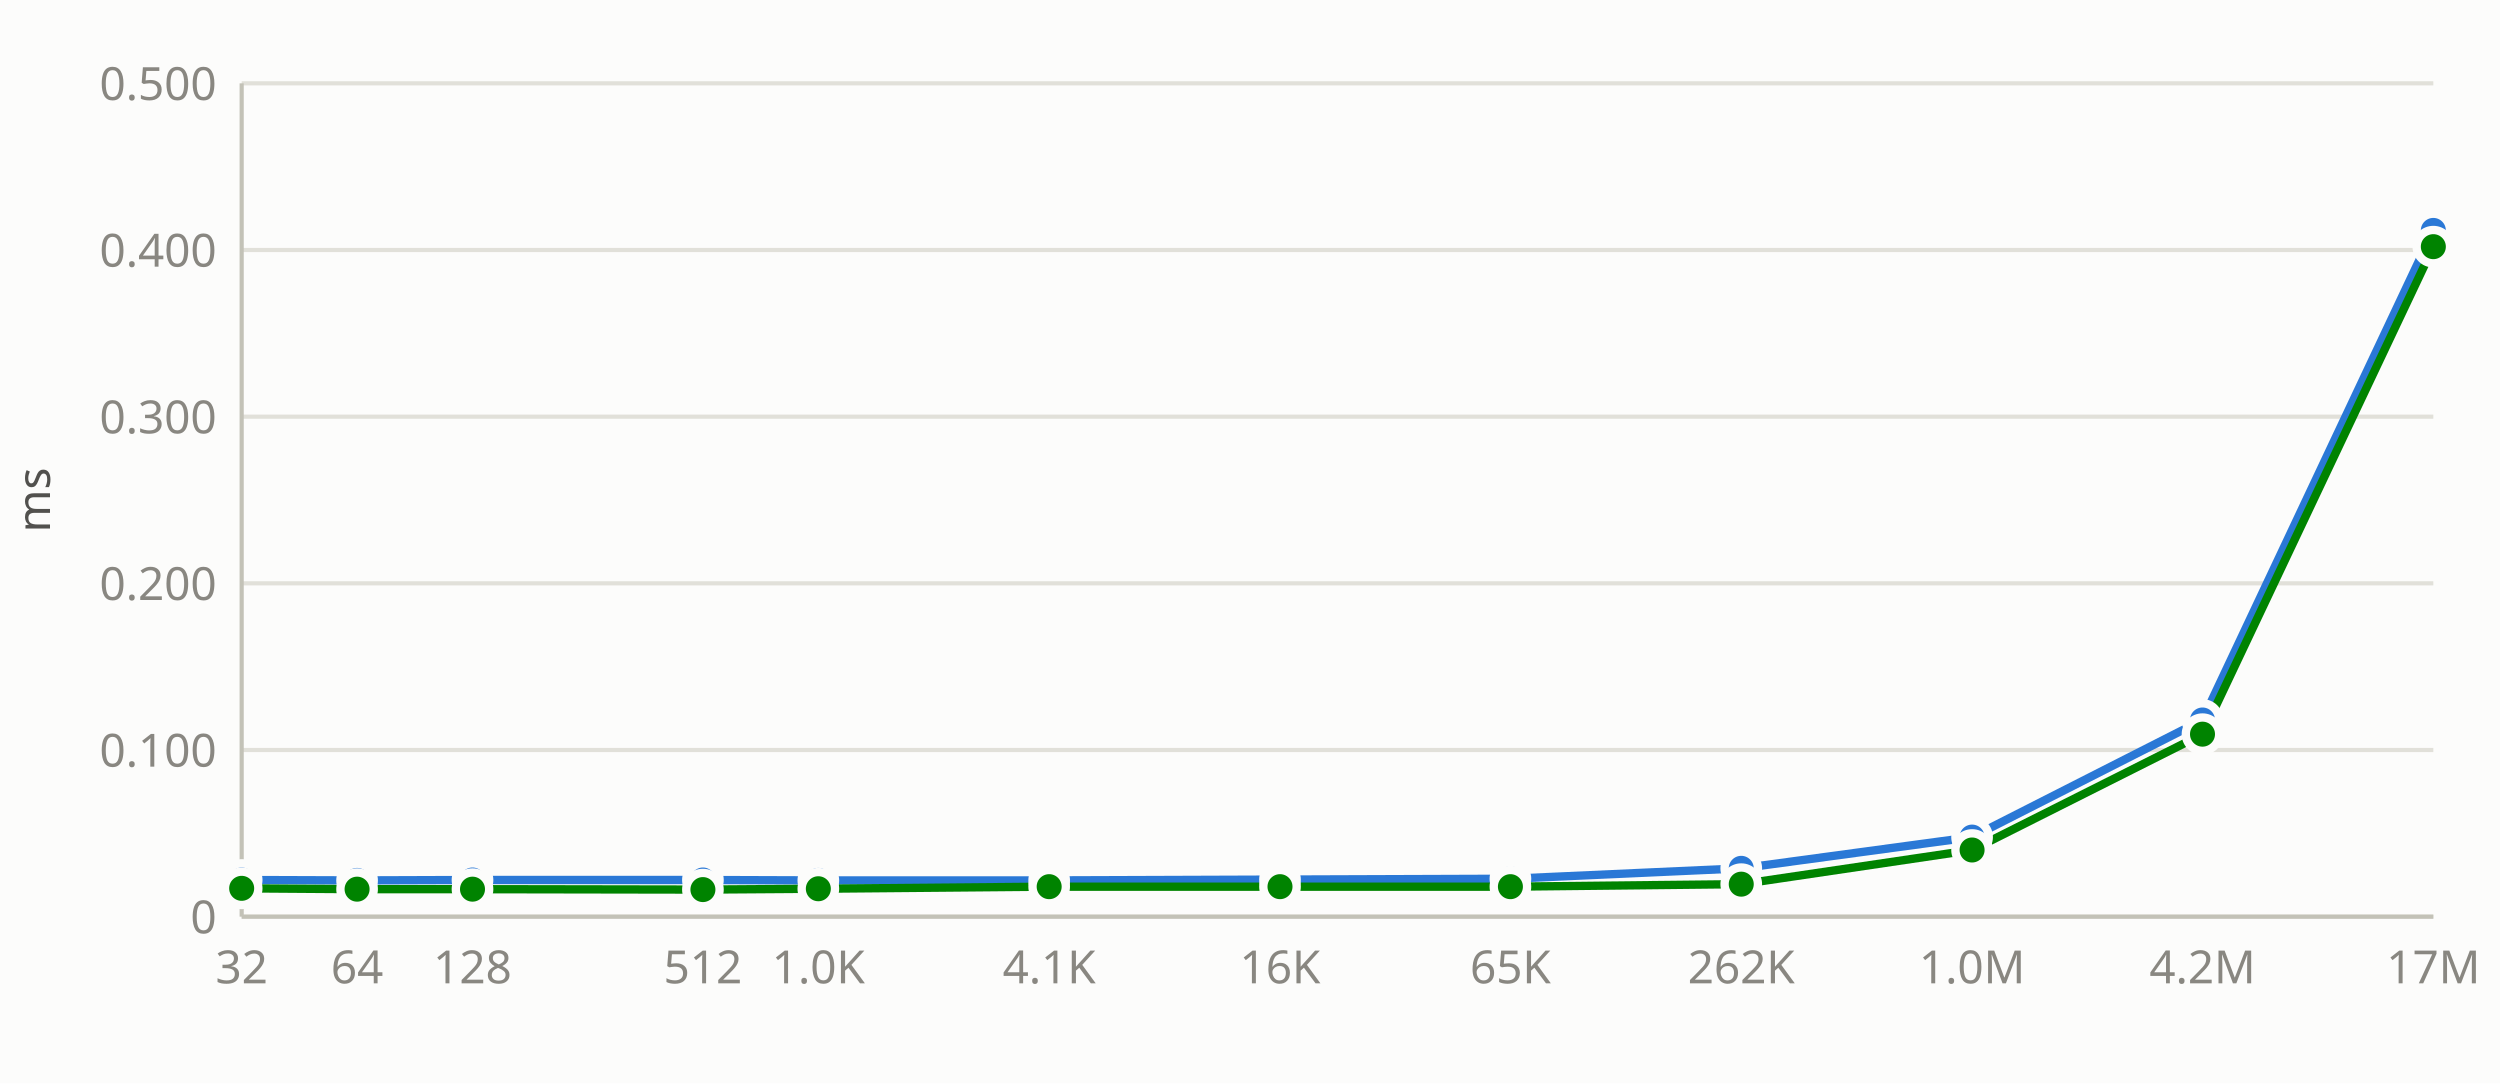
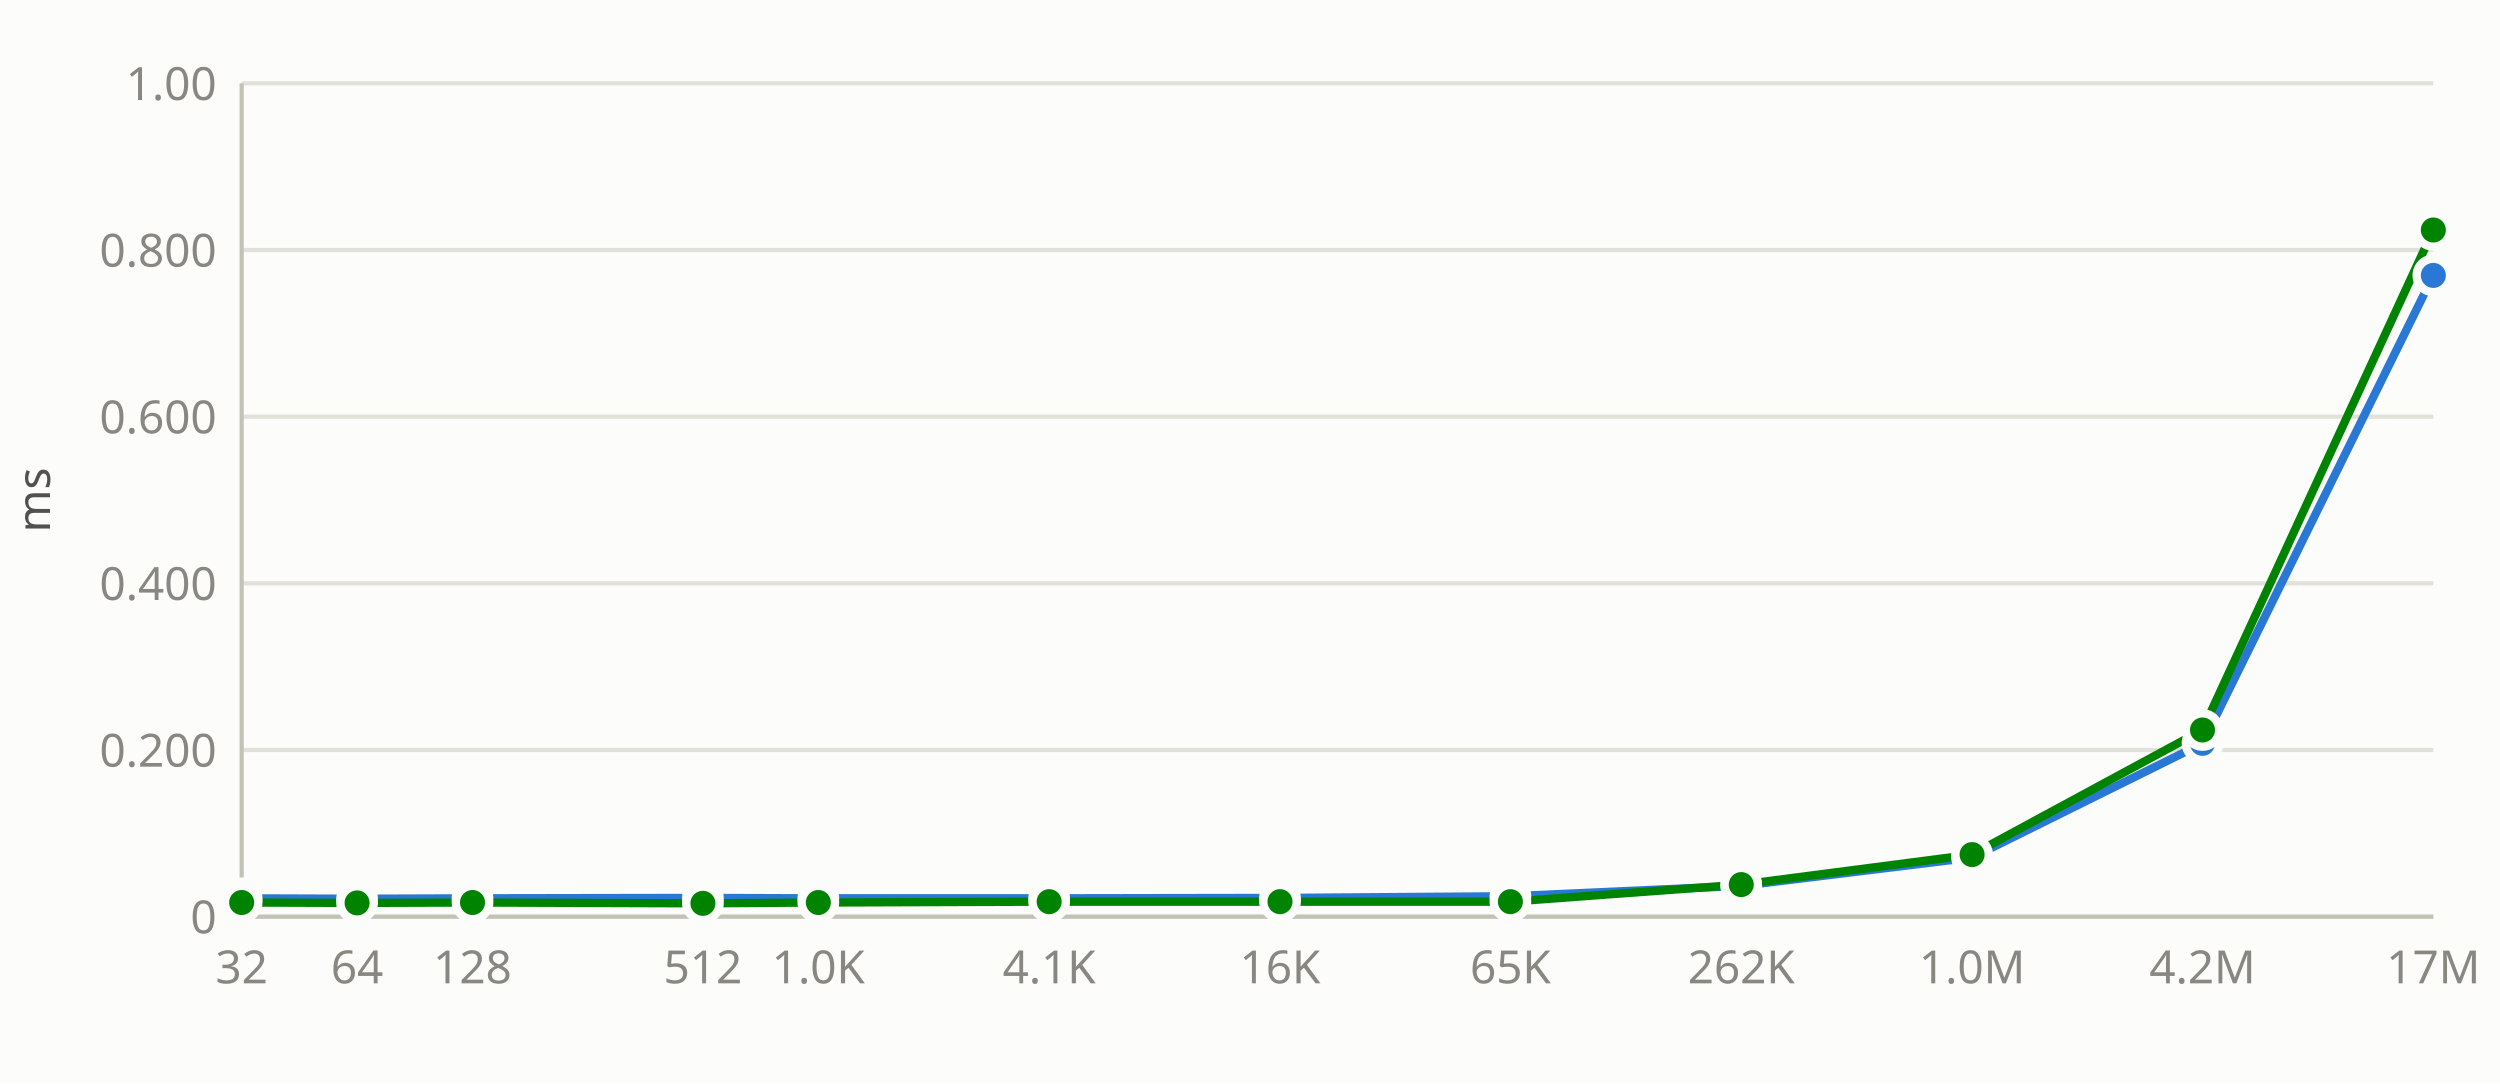
- <svg xmlns="http://www.w3.org/2000/svg" id="bc-isamax-default-nvidia_geforce_gtx_1650-ms" viewBox="0 0 600 260" width="600" height="260" role="img" aria-label="ms vs n">
-   <style>#bc-isamax-default-nvidia_geforce_gtx_1650-ms .bg{fill:#fcfcfb}#bc-isamax-default-nvidia_geforce_gtx_1650-ms .gr{stroke:#e1e0d9;stroke-width:1;fill:none}#bc-isamax-default-nvidia_geforce_gtx_1650-ms .ax{stroke:#c3c2b7;stroke-width:1;fill:none}#bc-isamax-default-nvidia_geforce_gtx_1650-ms .at{fill:#898781;font:11px/1 system-ui,sans-serif}#bc-isamax-default-nvidia_geforce_gtx_1650-ms .lt{fill:#52514e;font:11px/1 system-ui,sans-serif}#bc-isamax-default-nvidia_geforce_gtx_1650-ms .ln1{stroke:#2a78d6;fill:none;stroke-width:2;stroke-linejoin:round;stroke-linecap:round}#bc-isamax-default-nvidia_geforce_gtx_1650-ms .mk1{fill:#2a78d6;stroke:#fcfcfb;stroke-width:2}#bc-isamax-default-nvidia_geforce_gtx_1650-ms .ln2{stroke:#008300;fill:none;stroke-width:2;stroke-linejoin:round;stroke-linecap:round}#bc-isamax-default-nvidia_geforce_gtx_1650-ms .mk2{fill:#008300;stroke:#fcfcfb;stroke-width:2}@media(prefers-color-scheme:dark){#bc-isamax-default-nvidia_geforce_gtx_1650-ms .bg{fill:#1a1a19}#bc-isamax-default-nvidia_geforce_gtx_1650-ms .gr{stroke:#2c2c2a}#bc-isamax-default-nvidia_geforce_gtx_1650-ms .ax{stroke:#383835}#bc-isamax-default-nvidia_geforce_gtx_1650-ms .at{fill:#898781}#bc-isamax-default-nvidia_geforce_gtx_1650-ms .lt{fill:#c3c2b7}#bc-isamax-default-nvidia_geforce_gtx_1650-ms .ln1{stroke:#3987e5}#bc-isamax-default-nvidia_geforce_gtx_1650-ms .mk1{fill:#3987e5;stroke:#1a1a19}#bc-isamax-default-nvidia_geforce_gtx_1650-ms .ln2{stroke:#008300}#bc-isamax-default-nvidia_geforce_gtx_1650-ms .mk2{fill:#008300;stroke:#1a1a19}}:root[data-theme=dark] #bc-isamax-default-nvidia_geforce_gtx_1650-ms .bg{fill:#1a1a19}:root[data-theme=dark] #bc-isamax-default-nvidia_geforce_gtx_1650-ms .gr{stroke:#2c2c2a}:root[data-theme=dark] #bc-isamax-default-nvidia_geforce_gtx_1650-ms .ax{stroke:#383835}:root[data-theme=dark] #bc-isamax-default-nvidia_geforce_gtx_1650-ms .lt{fill:#c3c2b7}:root[data-theme=dark] #bc-isamax-default-nvidia_geforce_gtx_1650-ms .ln1{stroke:#3987e5}:root[data-theme=dark] #bc-isamax-default-nvidia_geforce_gtx_1650-ms .mk1{fill:#3987e5;stroke:#1a1a19}:root[data-theme=dark] #bc-isamax-default-nvidia_geforce_gtx_1650-ms .mk2{stroke:#1a1a19}</style>
+ <svg xmlns="http://www.w3.org/2000/svg" id="bc-idamax-default-nvidia_geforce_gtx_1650-ms" viewBox="0 0 600 260" width="600" height="260" role="img" aria-label="ms vs n">
+   <style>#bc-idamax-default-nvidia_geforce_gtx_1650-ms .bg{fill:#fcfcfb}#bc-idamax-default-nvidia_geforce_gtx_1650-ms .gr{stroke:#e1e0d9;stroke-width:1;fill:none}#bc-idamax-default-nvidia_geforce_gtx_1650-ms .ax{stroke:#c3c2b7;stroke-width:1;fill:none}#bc-idamax-default-nvidia_geforce_gtx_1650-ms .at{fill:#898781;font:11px/1 system-ui,sans-serif}#bc-idamax-default-nvidia_geforce_gtx_1650-ms .lt{fill:#52514e;font:11px/1 system-ui,sans-serif}#bc-idamax-default-nvidia_geforce_gtx_1650-ms .ln1{stroke:#2a78d6;fill:none;stroke-width:2;stroke-linejoin:round;stroke-linecap:round}#bc-idamax-default-nvidia_geforce_gtx_1650-ms .mk1{fill:#2a78d6;stroke:#fcfcfb;stroke-width:2}#bc-idamax-default-nvidia_geforce_gtx_1650-ms .ln2{stroke:#008300;fill:none;stroke-width:2;stroke-linejoin:round;stroke-linecap:round}#bc-idamax-default-nvidia_geforce_gtx_1650-ms .mk2{fill:#008300;stroke:#fcfcfb;stroke-width:2}@media(prefers-color-scheme:dark){#bc-idamax-default-nvidia_geforce_gtx_1650-ms .bg{fill:#1a1a19}#bc-idamax-default-nvidia_geforce_gtx_1650-ms .gr{stroke:#2c2c2a}#bc-idamax-default-nvidia_geforce_gtx_1650-ms .ax{stroke:#383835}#bc-idamax-default-nvidia_geforce_gtx_1650-ms .at{fill:#898781}#bc-idamax-default-nvidia_geforce_gtx_1650-ms .lt{fill:#c3c2b7}#bc-idamax-default-nvidia_geforce_gtx_1650-ms .ln1{stroke:#3987e5}#bc-idamax-default-nvidia_geforce_gtx_1650-ms .mk1{fill:#3987e5;stroke:#1a1a19}#bc-idamax-default-nvidia_geforce_gtx_1650-ms .ln2{stroke:#008300}#bc-idamax-default-nvidia_geforce_gtx_1650-ms .mk2{fill:#008300;stroke:#1a1a19}}:root[data-theme=dark] #bc-idamax-default-nvidia_geforce_gtx_1650-ms .bg{fill:#1a1a19}:root[data-theme=dark] #bc-idamax-default-nvidia_geforce_gtx_1650-ms .gr{stroke:#2c2c2a}:root[data-theme=dark] #bc-idamax-default-nvidia_geforce_gtx_1650-ms .ax{stroke:#383835}:root[data-theme=dark] #bc-idamax-default-nvidia_geforce_gtx_1650-ms .lt{fill:#c3c2b7}:root[data-theme=dark] #bc-idamax-default-nvidia_geforce_gtx_1650-ms .ln1{stroke:#3987e5}:root[data-theme=dark] #bc-idamax-default-nvidia_geforce_gtx_1650-ms .mk1{fill:#3987e5;stroke:#1a1a19}:root[data-theme=dark] #bc-idamax-default-nvidia_geforce_gtx_1650-ms .mk2{stroke:#1a1a19}</style>
  <rect class="bg" width="600" height="260" />
  <line class="gr" x1="58" y1="220.0" x2="584" y2="220.0" />
  <line class="gr" x1="58" y1="180.0" x2="584" y2="180.0" />
  <line class="gr" x1="58" y1="140.0" x2="584" y2="140.0" />
  <line class="gr" x1="58" y1="100.0" x2="584" y2="100.0" />
  <line class="gr" x1="58" y1="60.0" x2="584" y2="60.0" />
  <line class="gr" x1="58" y1="20.0" x2="584" y2="20.0" />
  <line class="ax" x1="58" y1="20" x2="58" y2="220" />
  <line class="ax" x1="58" y1="220" x2="584" y2="220" />
  <text class="at" x="52" y="224.0" text-anchor="end">0</text>
-   <text class="at" x="52" y="184.0" text-anchor="end">0.100</text>
-   <text class="at" x="52" y="144.0" text-anchor="end">0.200</text>
-   <text class="at" x="52" y="104.0" text-anchor="end">0.300</text>
-   <text class="at" x="52" y="64.0" text-anchor="end">0.400</text>
-   <text class="at" x="52" y="24.0" text-anchor="end">0.500</text>
+   <text class="at" x="52" y="184.0" text-anchor="end">0.200</text>
+   <text class="at" x="52" y="144.0" text-anchor="end">0.400</text>
+   <text class="at" x="52" y="104.0" text-anchor="end">0.600</text>
+   <text class="at" x="52" y="64.0" text-anchor="end">0.800</text>
+   <text class="at" x="52" y="24.0" text-anchor="end">1.00</text>
  <text class="lt" x="12" y="120.0" text-anchor="middle" transform="rotate(-90 12 120.0)">ms</text>
  <text class="at" x="58.0" y="236" text-anchor="middle">32</text>
  <text class="at" x="85.7" y="236" text-anchor="middle">64</text>
  <text class="at" x="113.4" y="236" text-anchor="middle">128</text>
  <text class="at" x="168.7" y="236" text-anchor="middle">512</text>
  <text class="at" x="196.4" y="236" text-anchor="middle">1.0K</text>
  <text class="at" x="251.8" y="236" text-anchor="middle">4.1K</text>
  <text class="at" x="307.2" y="236" text-anchor="middle">16K</text>
  <text class="at" x="362.5" y="236" text-anchor="middle">65K</text>
  <text class="at" x="417.9" y="236" text-anchor="middle">262K</text>
  <text class="at" x="473.3" y="236" text-anchor="middle">1.0M</text>
  <text class="at" x="528.6" y="236" text-anchor="middle">4.2M</text>
  <text class="at" x="584.0" y="236" text-anchor="middle">17M</text>
-   <polyline class="ln1" points="58.0,211.2 85.7,211.3 113.4,211.2 168.7,211.2 196.4,211.3 251.8,211.3 307.2,211.1 362.5,210.9 417.9,208.4 473.3,200.9 528.6,172.8 584.0,55.3" />
-   <polyline class="ln2" points="58.0,213.2 85.7,213.4 113.4,213.4 168.7,213.5 196.4,213.3 251.8,212.8 307.2,212.8 362.5,212.8 417.9,212.2 473.3,204.0 528.6,176.2 584.0,59.2" />
-   <circle class="mk1" cx="58.0" cy="211.2" r="4" />
-   <circle class="mk1" cx="85.7" cy="211.3" r="4" />
-   <circle class="mk1" cx="113.4" cy="211.2" r="4" />
-   <circle class="mk1" cx="168.7" cy="211.2" r="4" />
-   <circle class="mk1" cx="196.4" cy="211.3" r="4" />
-   <circle class="mk1" cx="251.8" cy="211.3" r="4" />
-   <circle class="mk1" cx="307.2" cy="211.1" r="4" />
-   <circle class="mk1" cx="362.5" cy="210.9" r="4" />
-   <circle class="mk1" cx="417.9" cy="208.4" r="4" />
-   <circle class="mk1" cx="473.3" cy="200.9" r="4" />
-   <circle class="mk1" cx="528.6" cy="172.8" r="4" />
-   <circle class="mk1" cx="584.0" cy="55.3" r="4" />
-   <circle class="mk2" cx="58.0" cy="213.2" r="4" />
-   <circle class="mk2" cx="85.7" cy="213.4" r="4" />
-   <circle class="mk2" cx="113.4" cy="213.4" r="4" />
-   <circle class="mk2" cx="168.7" cy="213.5" r="4" />
-   <circle class="mk2" cx="196.4" cy="213.3" r="4" />
-   <circle class="mk2" cx="251.8" cy="212.8" r="4" />
-   <circle class="mk2" cx="307.2" cy="212.8" r="4" />
-   <circle class="mk2" cx="362.5" cy="212.8" r="4" />
-   <circle class="mk2" cx="417.9" cy="212.2" r="4" />
-   <circle class="mk2" cx="473.3" cy="204.0" r="4" />
-   <circle class="mk2" cx="528.6" cy="176.2" r="4" />
-   <circle class="mk2" cx="584.0" cy="59.2" r="4" />
+   <polyline class="ln1" points="58.0,215.6 85.7,215.7 113.4,215.6 168.7,215.5 196.4,215.6 251.8,215.6 307.2,215.5 362.5,215.1 417.9,212.6 473.3,205.8 528.6,178.4 584.0,66.1" />
+   <polyline class="ln2" points="58.0,216.6 85.7,216.7 113.4,216.6 168.7,216.8 196.4,216.6 251.8,216.4 307.2,216.4 362.5,216.4 417.9,212.3 473.3,205.1 528.6,175.2 584.0,55.2" />
+   <circle class="mk1" cx="58.0" cy="215.6" r="4" />
+   <circle class="mk1" cx="85.7" cy="215.7" r="4" />
+   <circle class="mk1" cx="113.4" cy="215.6" r="4" />
+   <circle class="mk1" cx="168.7" cy="215.5" r="4" />
+   <circle class="mk1" cx="196.4" cy="215.6" r="4" />
+   <circle class="mk1" cx="251.8" cy="215.6" r="4" />
+   <circle class="mk1" cx="307.2" cy="215.5" r="4" />
+   <circle class="mk1" cx="362.5" cy="215.1" r="4" />
+   <circle class="mk1" cx="417.9" cy="212.6" r="4" />
+   <circle class="mk1" cx="473.3" cy="205.8" r="4" />
+   <circle class="mk1" cx="528.6" cy="178.4" r="4" />
+   <circle class="mk1" cx="584.0" cy="66.1" r="4" />
+   <circle class="mk2" cx="58.0" cy="216.6" r="4" />
+   <circle class="mk2" cx="85.7" cy="216.7" r="4" />
+   <circle class="mk2" cx="113.4" cy="216.6" r="4" />
+   <circle class="mk2" cx="168.7" cy="216.8" r="4" />
+   <circle class="mk2" cx="196.4" cy="216.6" r="4" />
+   <circle class="mk2" cx="251.8" cy="216.4" r="4" />
+   <circle class="mk2" cx="307.2" cy="216.4" r="4" />
+   <circle class="mk2" cx="362.5" cy="216.4" r="4" />
+   <circle class="mk2" cx="417.9" cy="212.3" r="4" />
+   <circle class="mk2" cx="473.3" cy="205.1" r="4" />
+   <circle class="mk2" cx="528.6" cy="175.2" r="4" />
+   <circle class="mk2" cx="584.0" cy="55.2" r="4" />
</svg>
